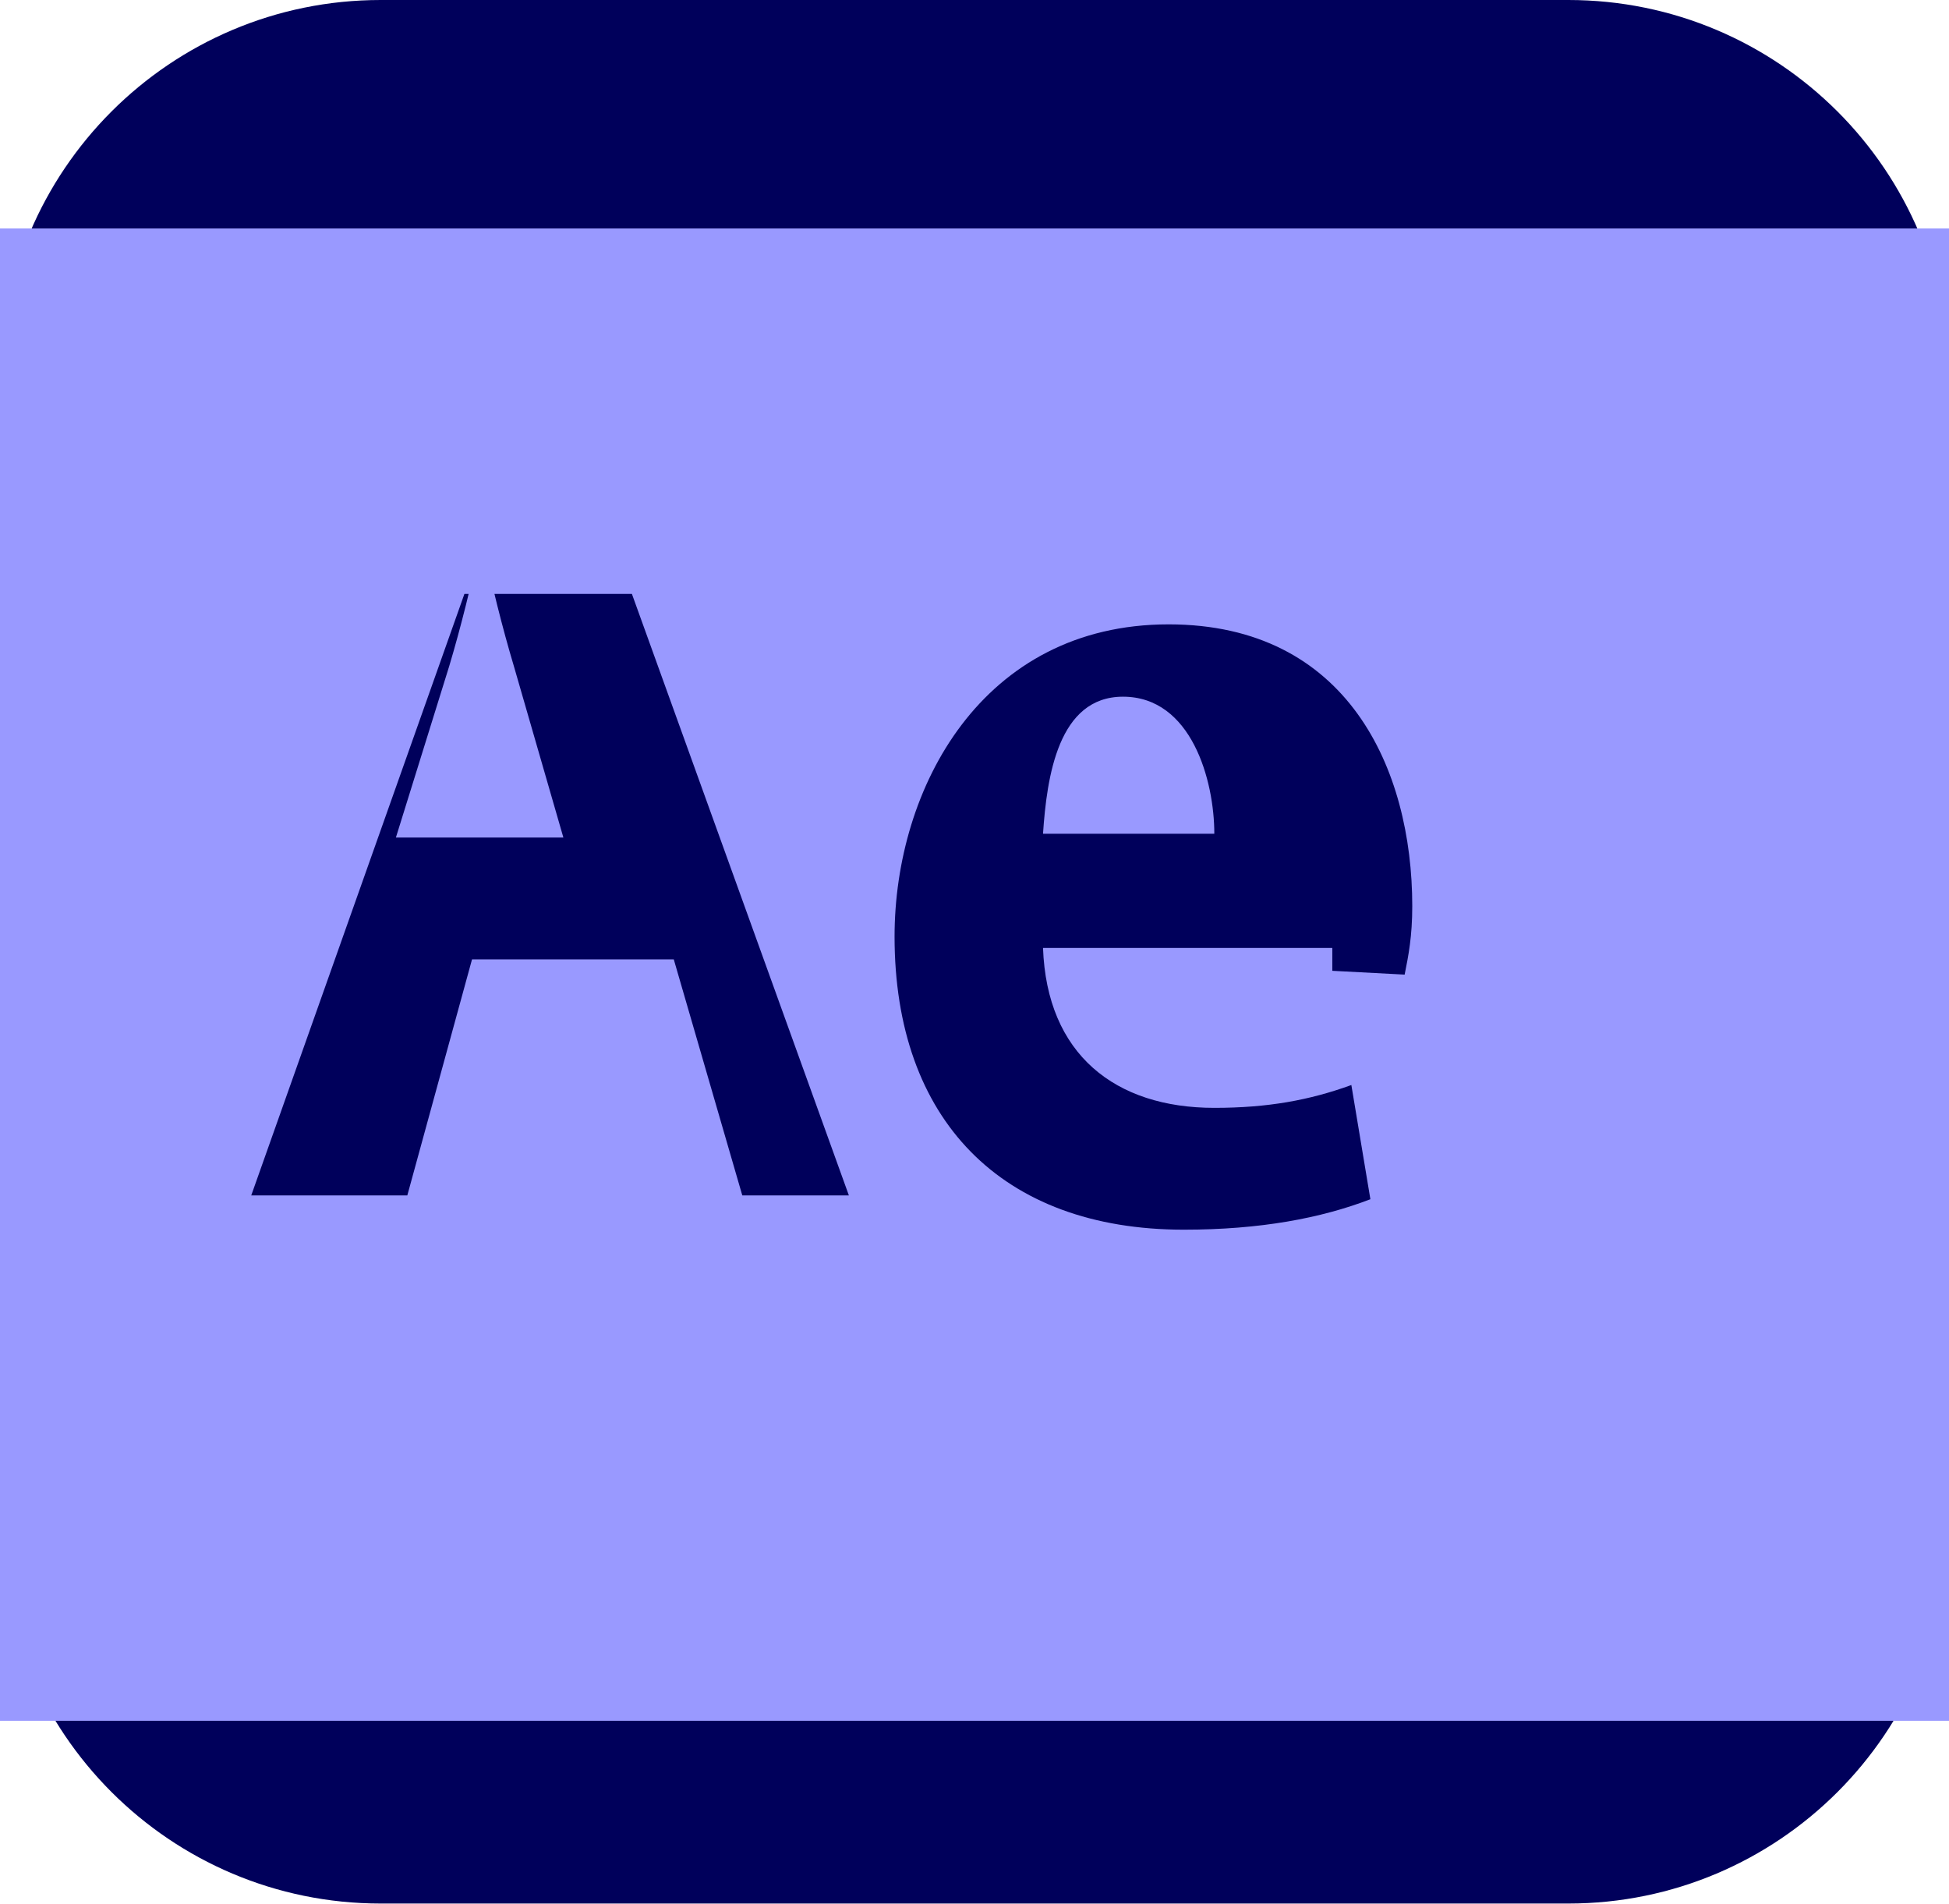
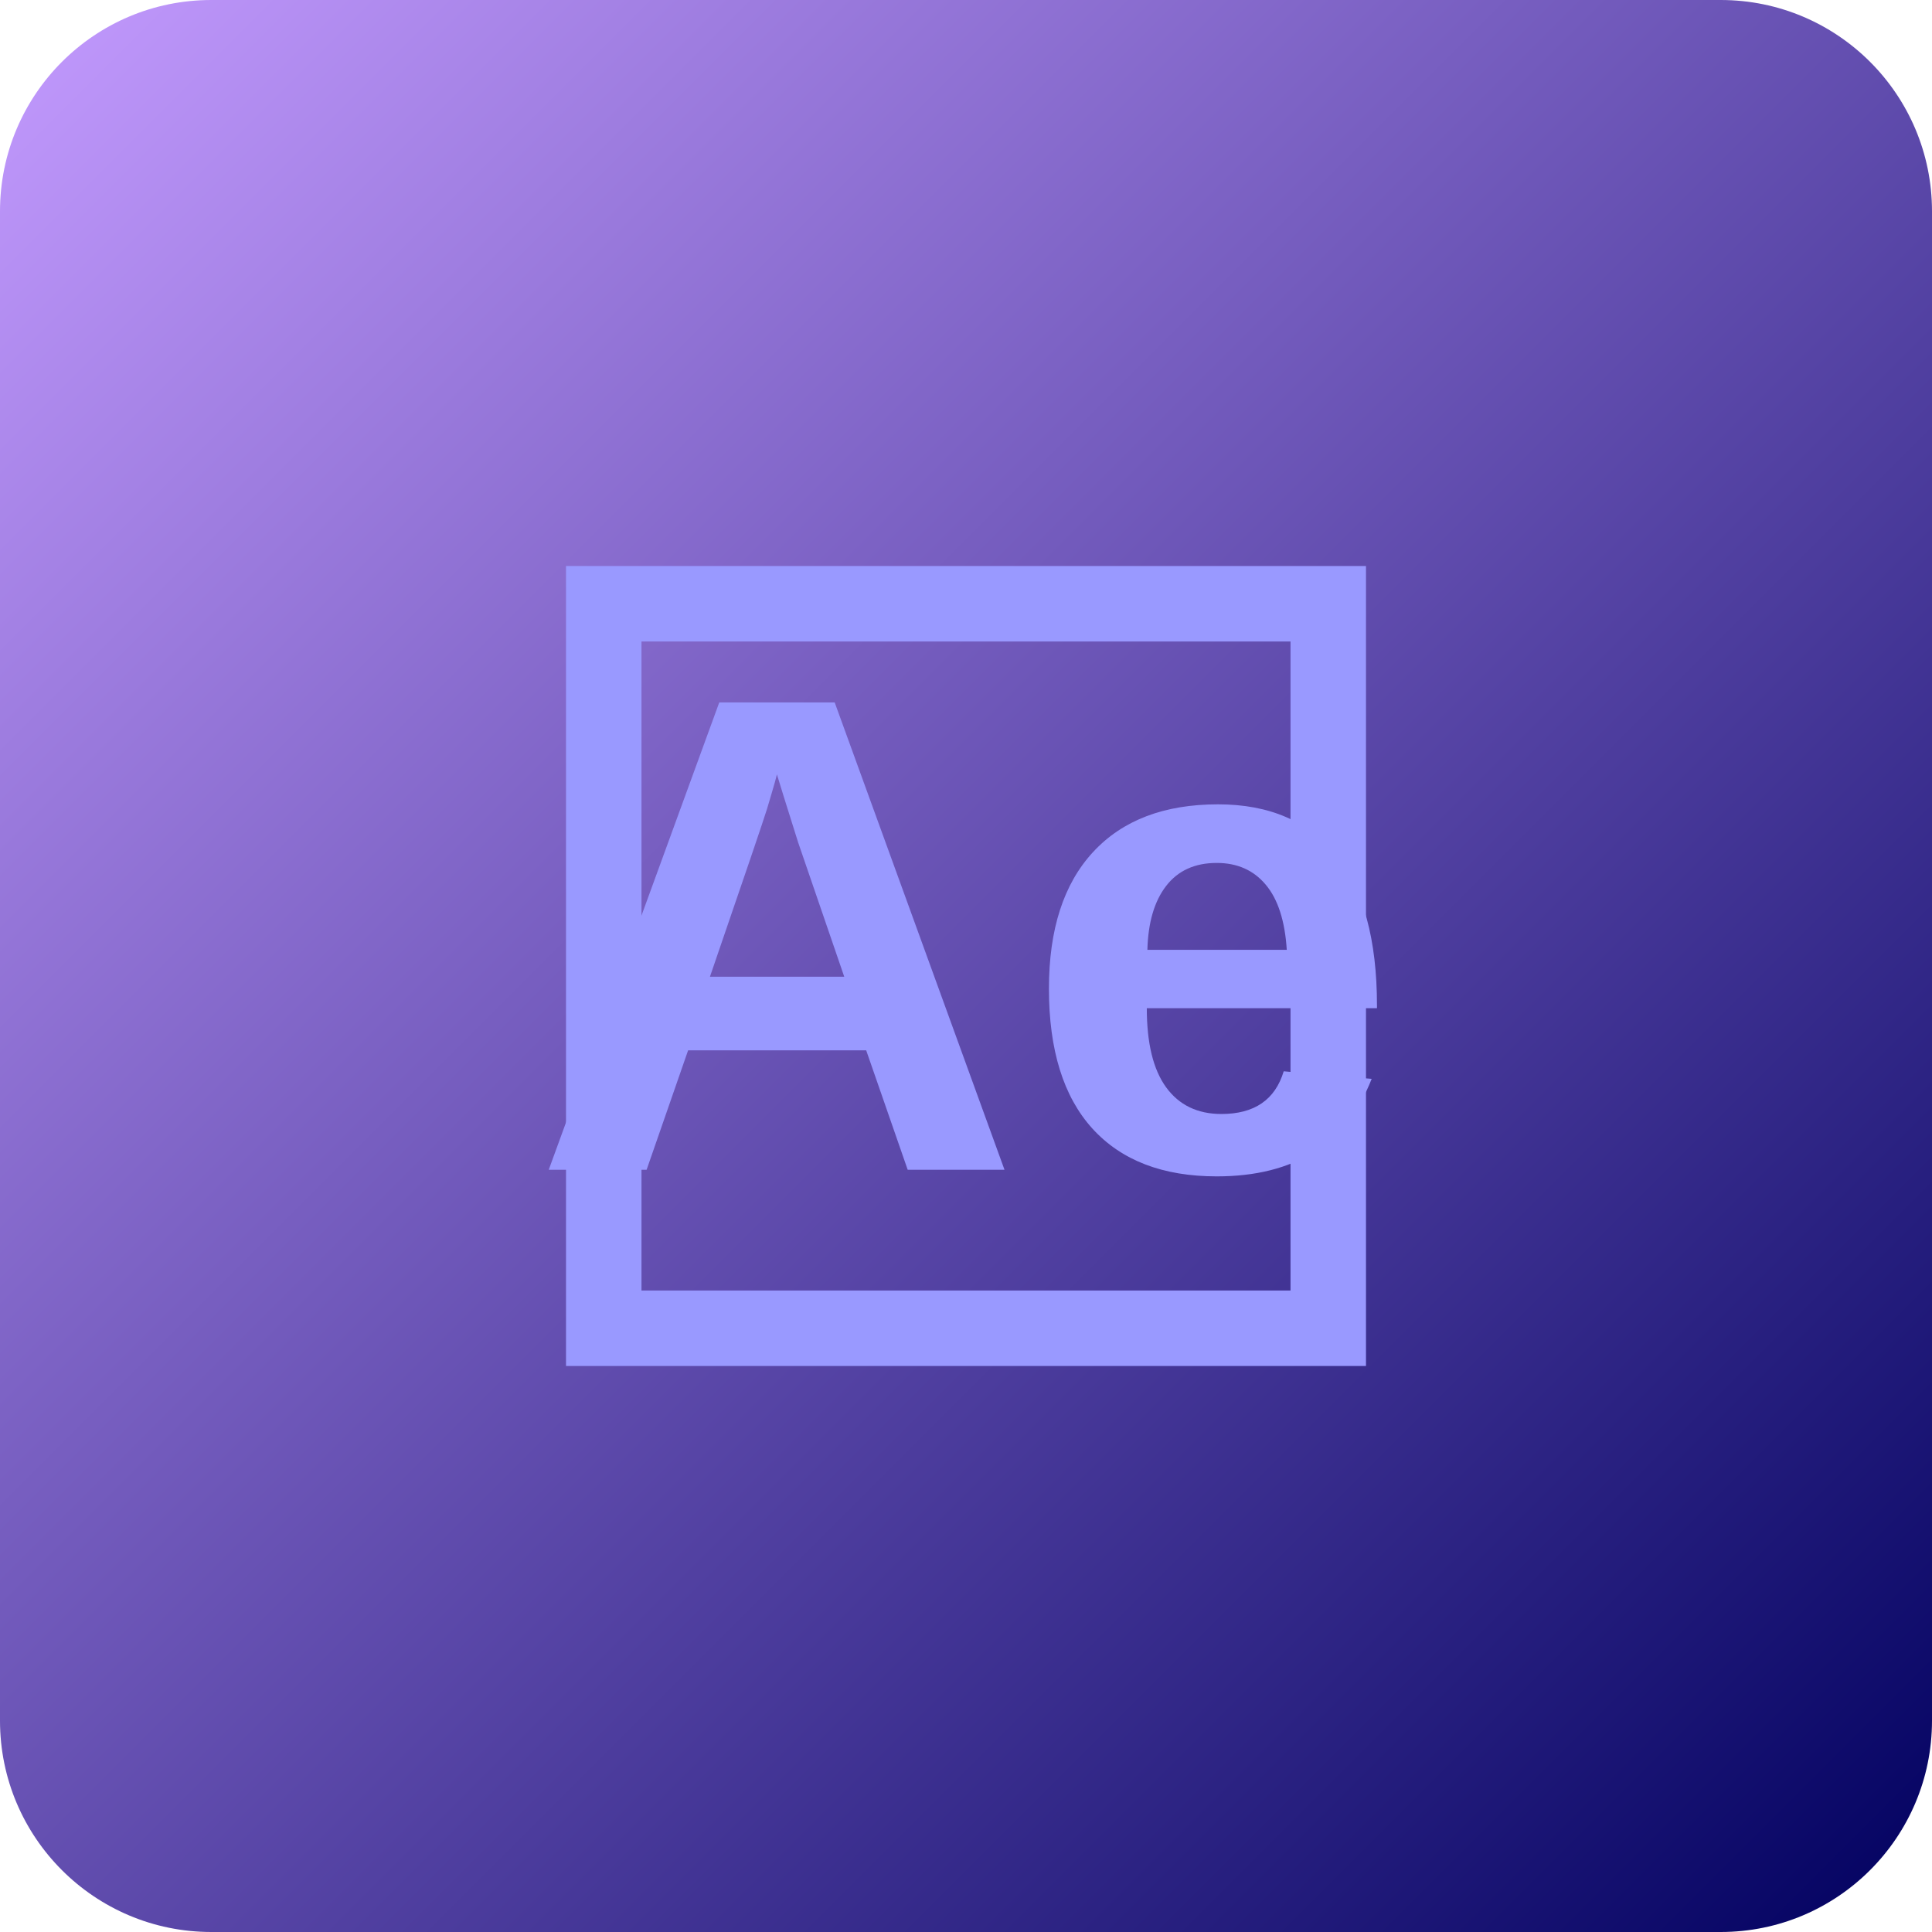
- <svg xmlns="http://www.w3.org/2000/svg" viewBox="0 0 256 250">
-   <rect width="256" height="250" fill="#00005B" rx="50" />
-   <path fill="#9999FF" d="M128 30H0v196h256V30H128zM97.5 157l-9-31H62l-8.5 31H33l28-79h22l28.5 79H97.5zM74 110l-6.5-22.5c-1.5-5-3-11-4-16h-.5c-1 5-2.5 11-4 16L52 110h22zm101 14.5h-38c.5 14 9.5 21 22.5 21 7 0 12.5-1 18-3l2.5 15c-6.5 2.5-14.5 4-24.5 4-24 0-38-14.5-38-38.5 0-19.5 11.5-41 36-41 23.5 0 32 19 32 37 0 4-.5 6.5-1 9l-9.5-.5zm-38-15h22.5c0-7-3-18-12-18-8.5 0-10 10.5-10.5 18z" />
+ <svg xmlns="http://www.w3.org/2000/svg" viewBox="0 0 256 256">
+   <defs>
+     <linearGradient id="ae-gradient" x1="0%" y1="0%" x2="100%" y2="100%">
+       <stop offset="0%" style="stop-color:#C49BFF;stop-opacity:1" />
+       <stop offset="100%" style="stop-color:#00005F;stop-opacity:1" />
+     </linearGradient>
+   </defs>
+   <rect width="256" height="256" fill="url(#ae-gradient)" rx="28" />
+   <path fill="#9999FF" d="M75 75v106h106V75H75zm96 96H85V85h86v86z" />
+   <text x="128" y="155" font-family="Arial, sans-serif" font-size="90" font-weight="bold" fill="#9999FF" text-anchor="middle">Ae</text>
</svg>
